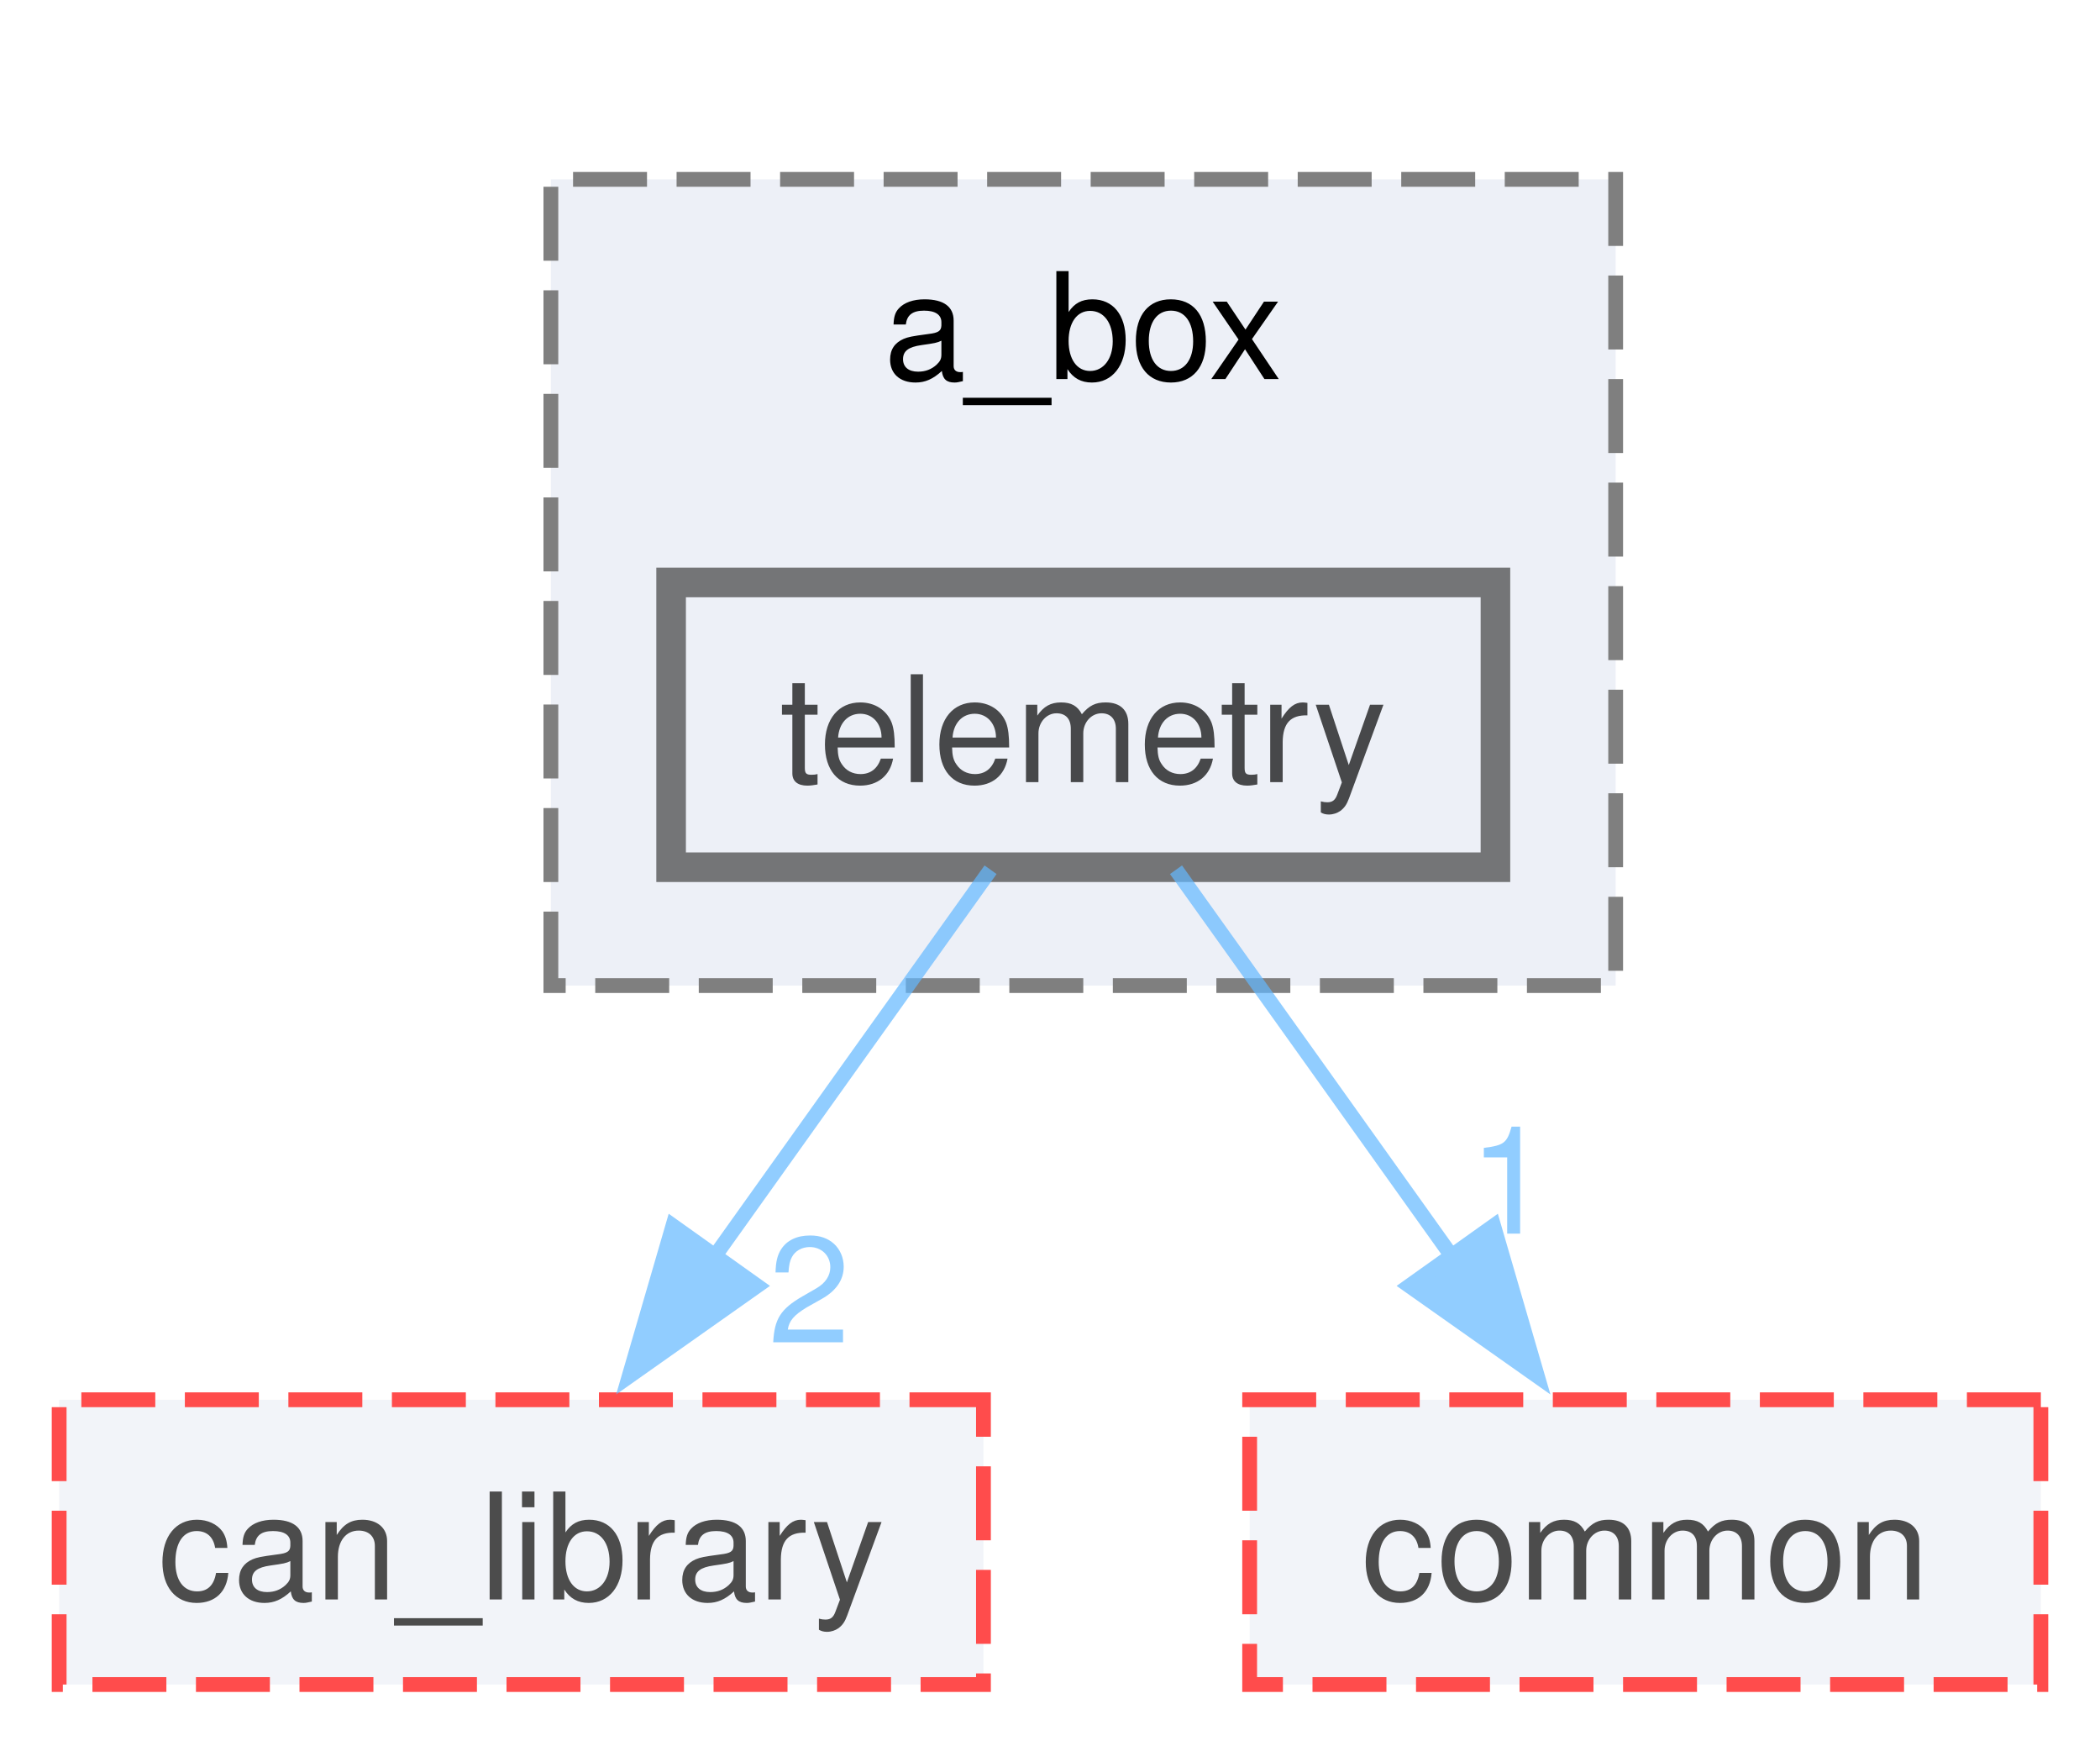
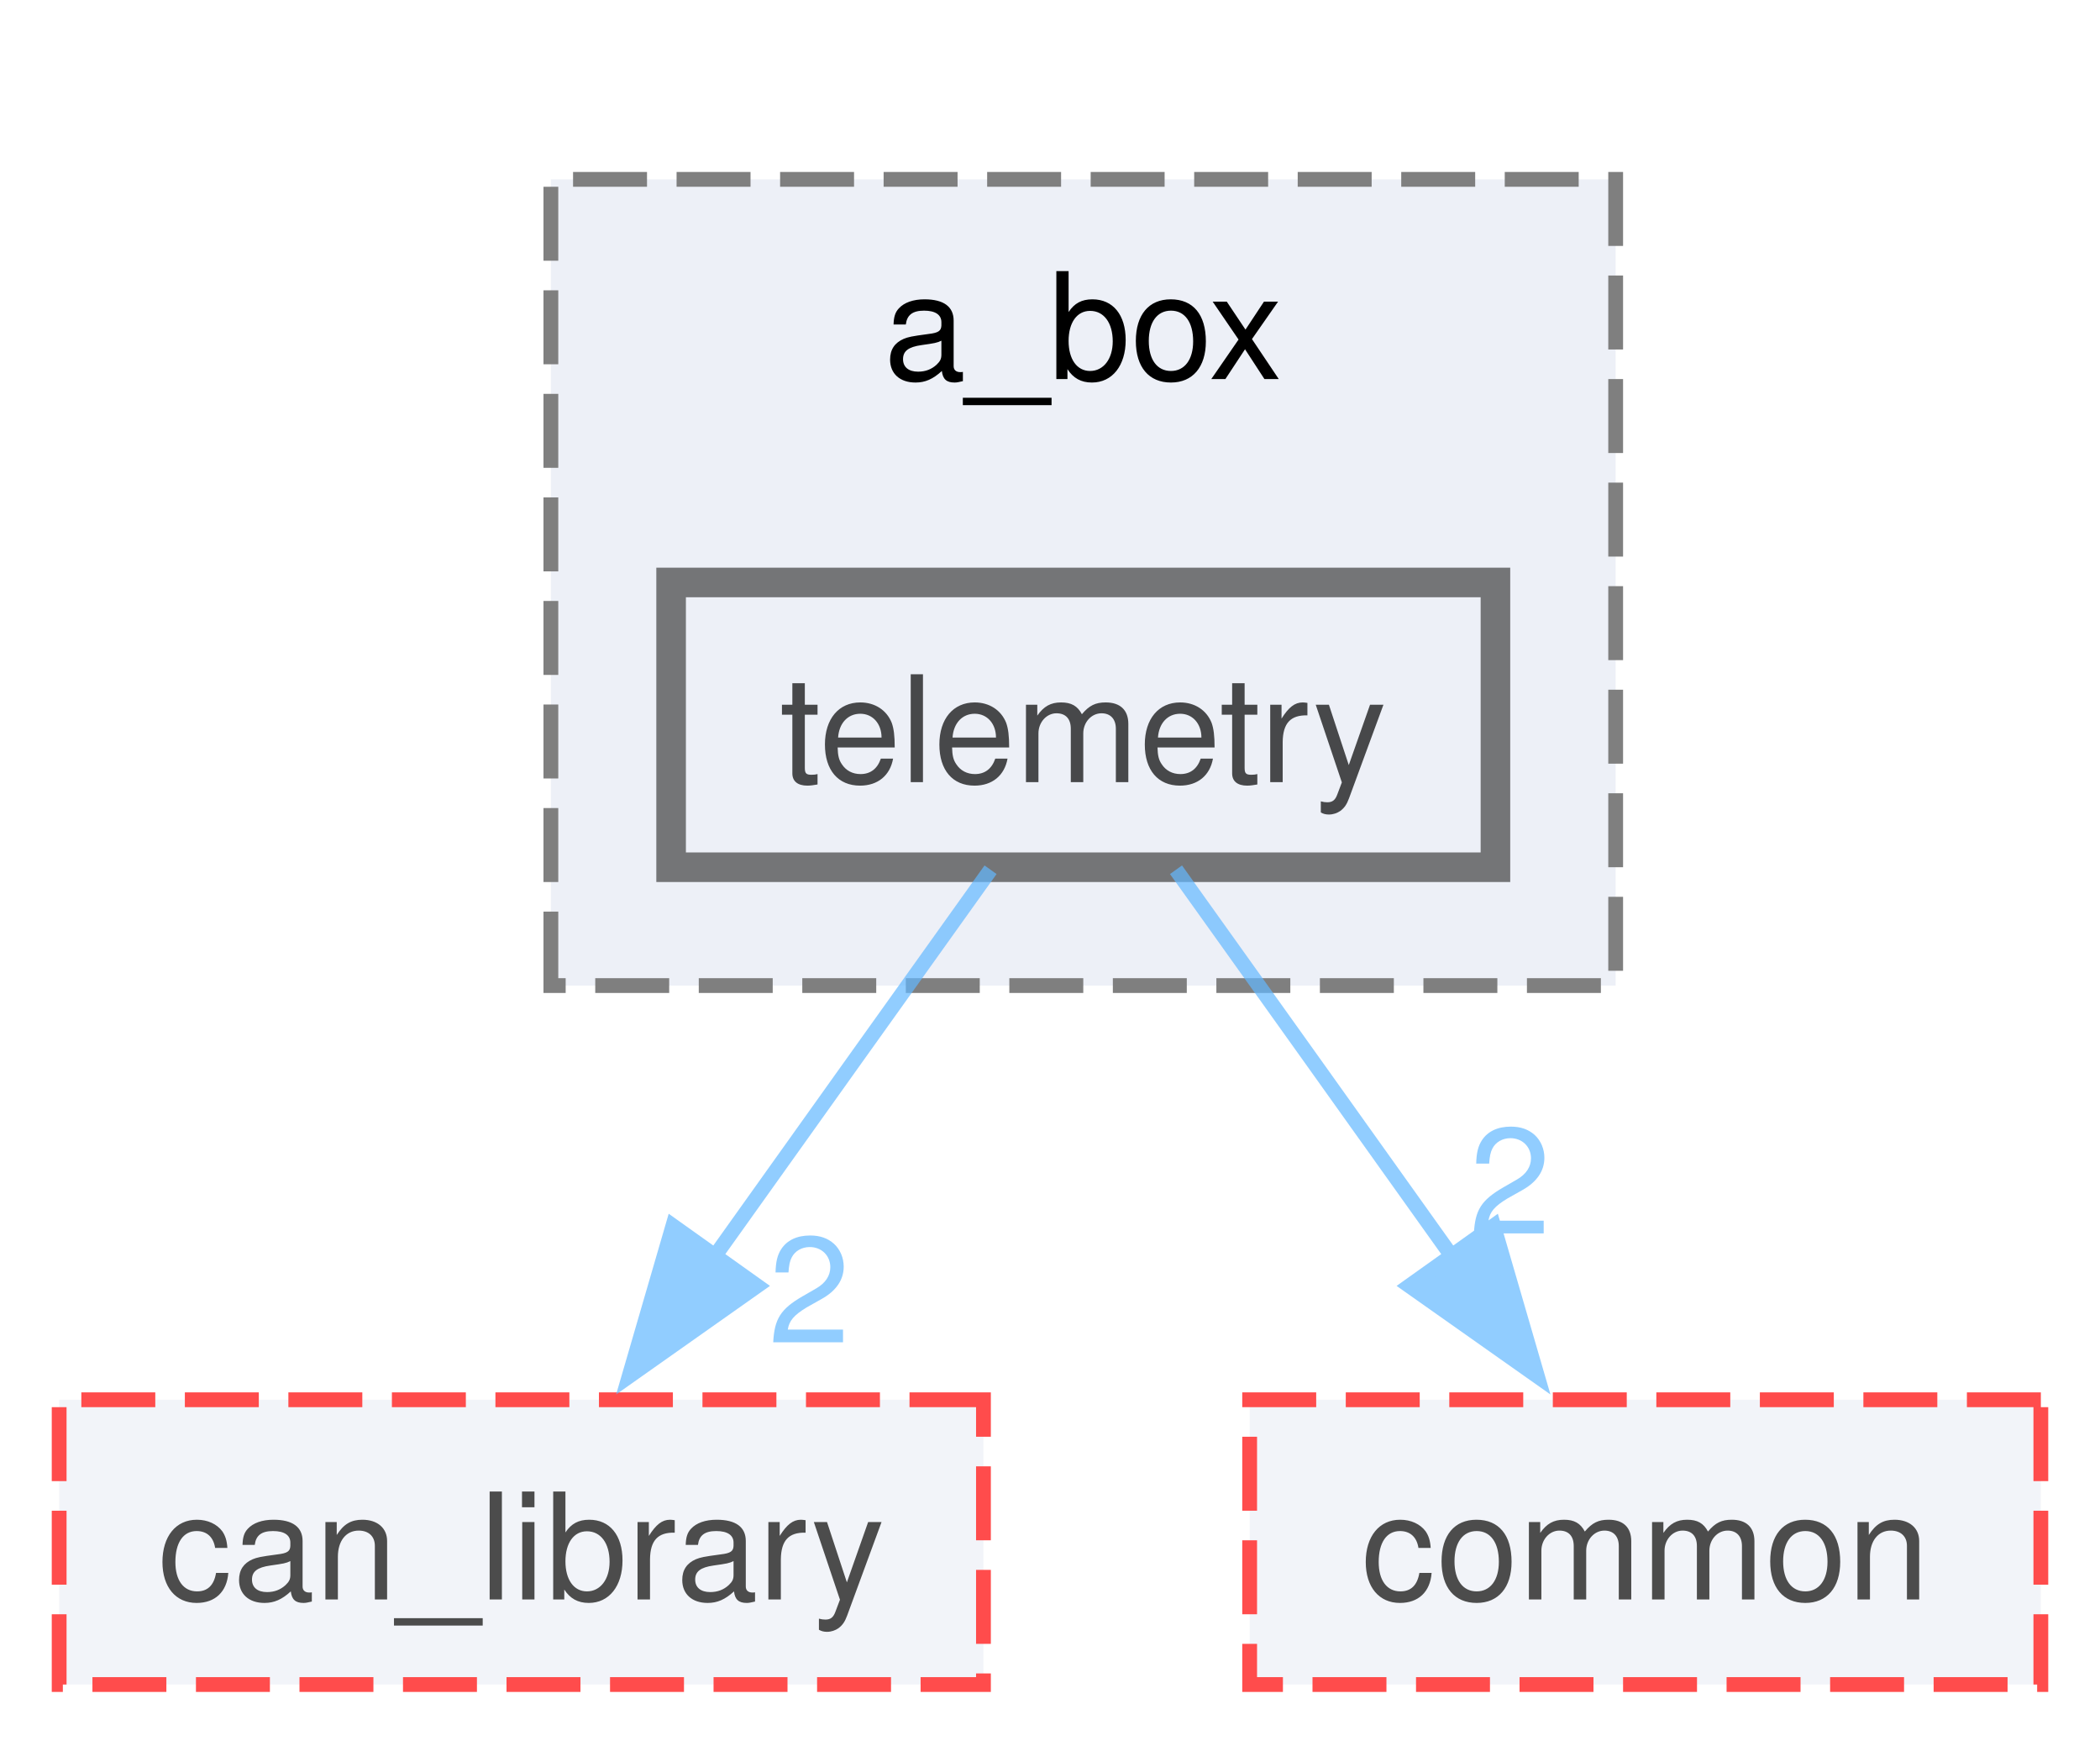
<svg xmlns="http://www.w3.org/2000/svg" xmlns:xlink="http://www.w3.org/1999/xlink" width="142pt" height="118pt" viewBox="0.00 0.00 142.00 117.75">
  <svg id="main" version="1.1" xml:space="preserve">
    <style type="text/css">
.node, .edge {opacity: 0.7;}
.node.selected, .edge.selected {opacity: 1;}
.edge:hover path { stroke: red; }
.edge:hover polygon { stroke: red; fill: red; }
</style>
    <svg id="graph" class="graph">
      <g id="graph0" class="graph" transform="scale(1 1) rotate(0) translate(4 113.75)">
        <g id="clust1" class="cluster">
          <g id="a_clust1">
            <a xlink:href="dir_c5ffd08ff9aa00277f014903005f1bc0.html" target="_top" xlink:title="a_box">
              <polygon fill="#edf0f7" stroke="#7f7f7f" stroke-dasharray="5,2" points="33.25,-47.25 33.25,-101.75 105.25,-101.75 105.25,-47.25 33.25,-47.25" />
              <text text-anchor="middle" x="69.25" y="-88.25" font-family="Helvetica,sans-Serif" font-size="10.00">a_box</text>
            </a>
          </g>
        </g>
        <g id="node1" class="node">
          <g id="a_node1">
            <a xlink:href="dir_5ee2135634d39a3e81bef88fa244c00c.html" target="_top" xlink:title="telemetry">
              <polygon fill="#edf0f7" stroke="#404040" stroke-width="2" points="97.12,-74.5 41.38,-74.5 41.38,-55.25 97.12,-55.25 97.12,-74.5" />
              <text text-anchor="middle" x="69.25" y="-61" font-family="Helvetica,sans-Serif" font-size="10.00">telemetry</text>
            </a>
          </g>
        </g>
        <g id="node2" class="node">
          <g id="a_node2">
            <a xlink:href="dir_23383892851dd1305915cb7b74af71f4.html" target="_top" xlink:title="can_library">
              <polygon fill="#edf0f7" stroke="red" stroke-dasharray="5,2" points="62.5,-19.25 0,-19.25 0,0 62.5,0 62.5,-19.25" />
              <text text-anchor="middle" x="31.25" y="-5.75" font-family="Helvetica,sans-Serif" font-size="10.00">can_library</text>
            </a>
          </g>
        </g>
        <g id="edge1" class="edge">
          <g id="a_edge1">
            <a xlink:href="dir_000078_000012.html" target="_top">
              <path fill="none" stroke="#63b8ff" d="M62.98,-55.08C57.89,-47.96 50.55,-37.68 44.22,-28.8" />
              <polygon fill="#63b8ff" stroke="#63b8ff" points="47.2,-26.95 38.54,-20.84 41.5,-31.01 47.2,-26.95" />
            </a>
          </g>
          <g id="a_edge1-headlabel">
            <a xlink:href="dir_000078_000012.html" target="_top" xlink:title="2">
              <text text-anchor="middle" x="50.72" y="-23.12" font-family="Helvetica,sans-Serif" font-size="10.00" fill="#63b8ff">2</text>
            </a>
          </g>
        </g>
        <g id="node3" class="node">
          <g id="a_node3">
            <a xlink:href="dir_5e269a536bf5351fb01f412fd1d14980.html" target="_top" xlink:title="common">
              <polygon fill="#edf0f7" stroke="red" stroke-dasharray="5,2" points="134,-19.25 80.5,-19.25 80.5,0 134,0 134,-19.25" />
              <text text-anchor="middle" x="107.25" y="-5.75" font-family="Helvetica,sans-Serif" font-size="10.00">common</text>
            </a>
          </g>
        </g>
        <g id="edge2" class="edge">
          <g id="a_edge2">
            <a xlink:href="dir_000078_000015.html" target="_top">
              <path fill="none" stroke="#63b8ff" d="M75.52,-55.08C80.61,-47.96 87.95,-37.68 94.28,-28.8" />
              <polygon fill="#63b8ff" stroke="#63b8ff" points="97,-31.01 99.96,-20.84 91.3,-26.95 97,-31.01" />
            </a>
          </g>
          <g id="a_edge2-headlabel">
-             <a xlink:href="dir_000078_000015.html" target="_top" xlink:title="1">
-               <text text-anchor="middle" x="98.1" y="-30.48" font-family="Helvetica,sans-Serif" font-size="10.00" fill="#63b8ff">1</text>
+             <a xlink:href="dir_000078_000015.html" target="_top" xlink:title="2">
+               <text text-anchor="middle" x="98.1" y="-30.48" font-family="Helvetica,sans-Serif" font-size="10.00" fill="#63b8ff">2</text>
            </a>
          </g>
        </g>
      </g>
    </svg>
  </svg>
  <style type="text/css">

[data-mouse-over-selected='false'] { opacity: 0.7; }
[data-mouse-over-selected='true']  { opacity: 1.0; }

</style>
</svg>
